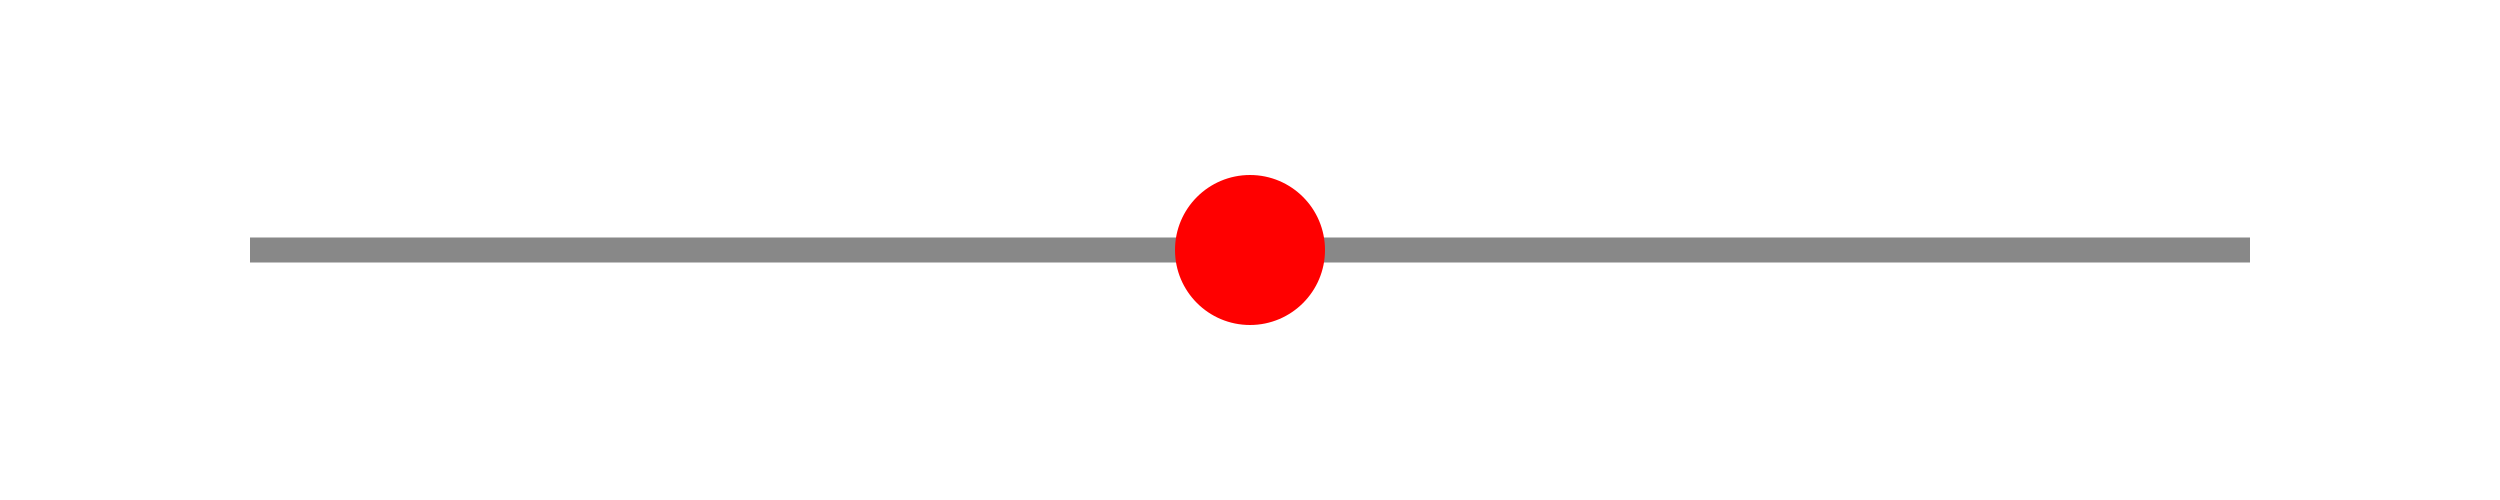
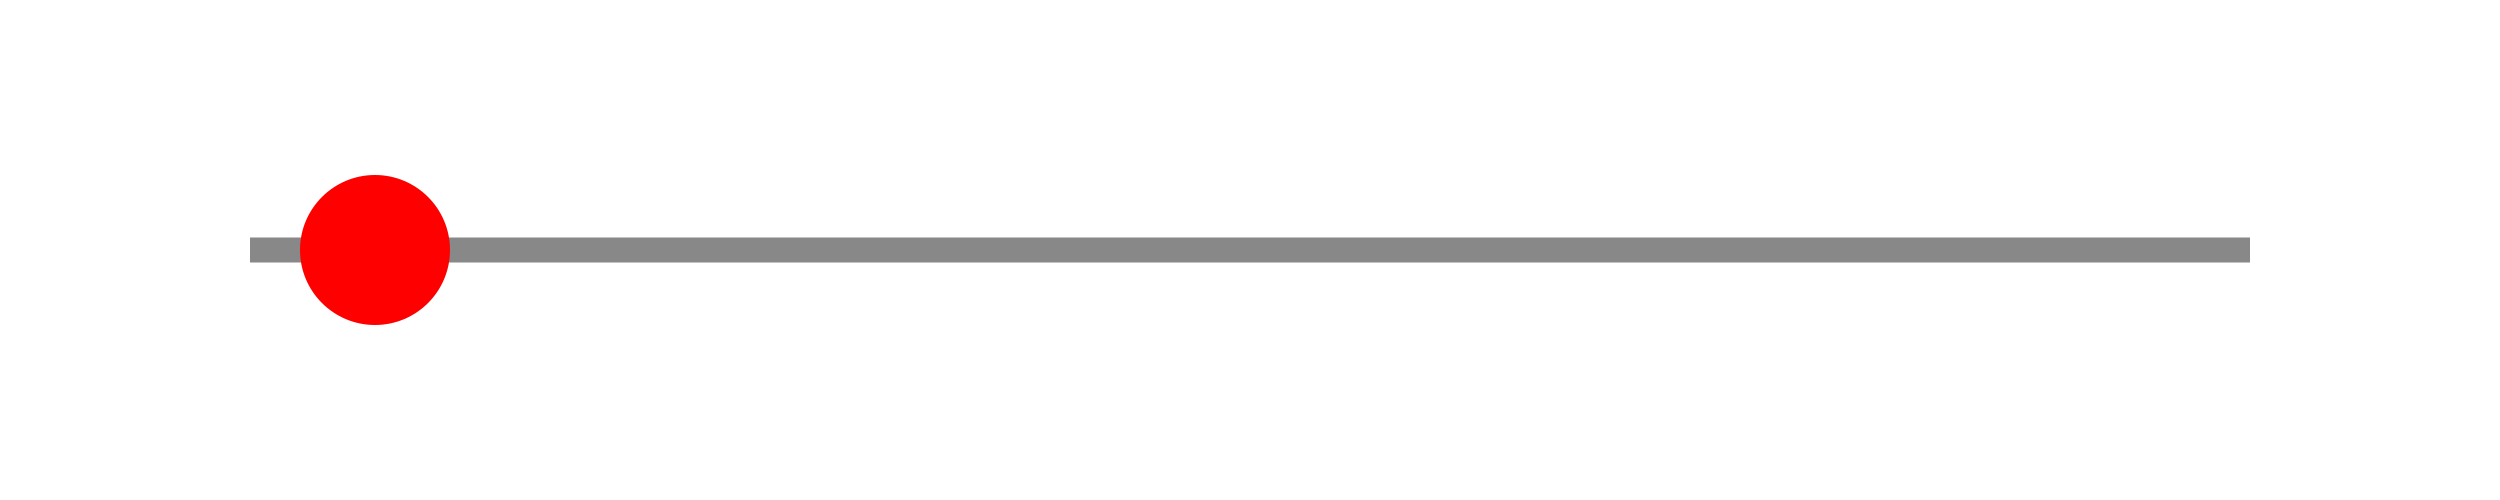
<svg xmlns="http://www.w3.org/2000/svg" viewBox="0 0 100 20" width="400" height="80">
  <line x1="10" y1="10" x2="90" y2="10" stroke="#888" stroke-width="1" />
-   <circle id="dot" cx="50" cy="10" r="3" fill="red" />
+   <circle id="dot" cx="15" cy="10" r="3" fill="red" />
</svg>
